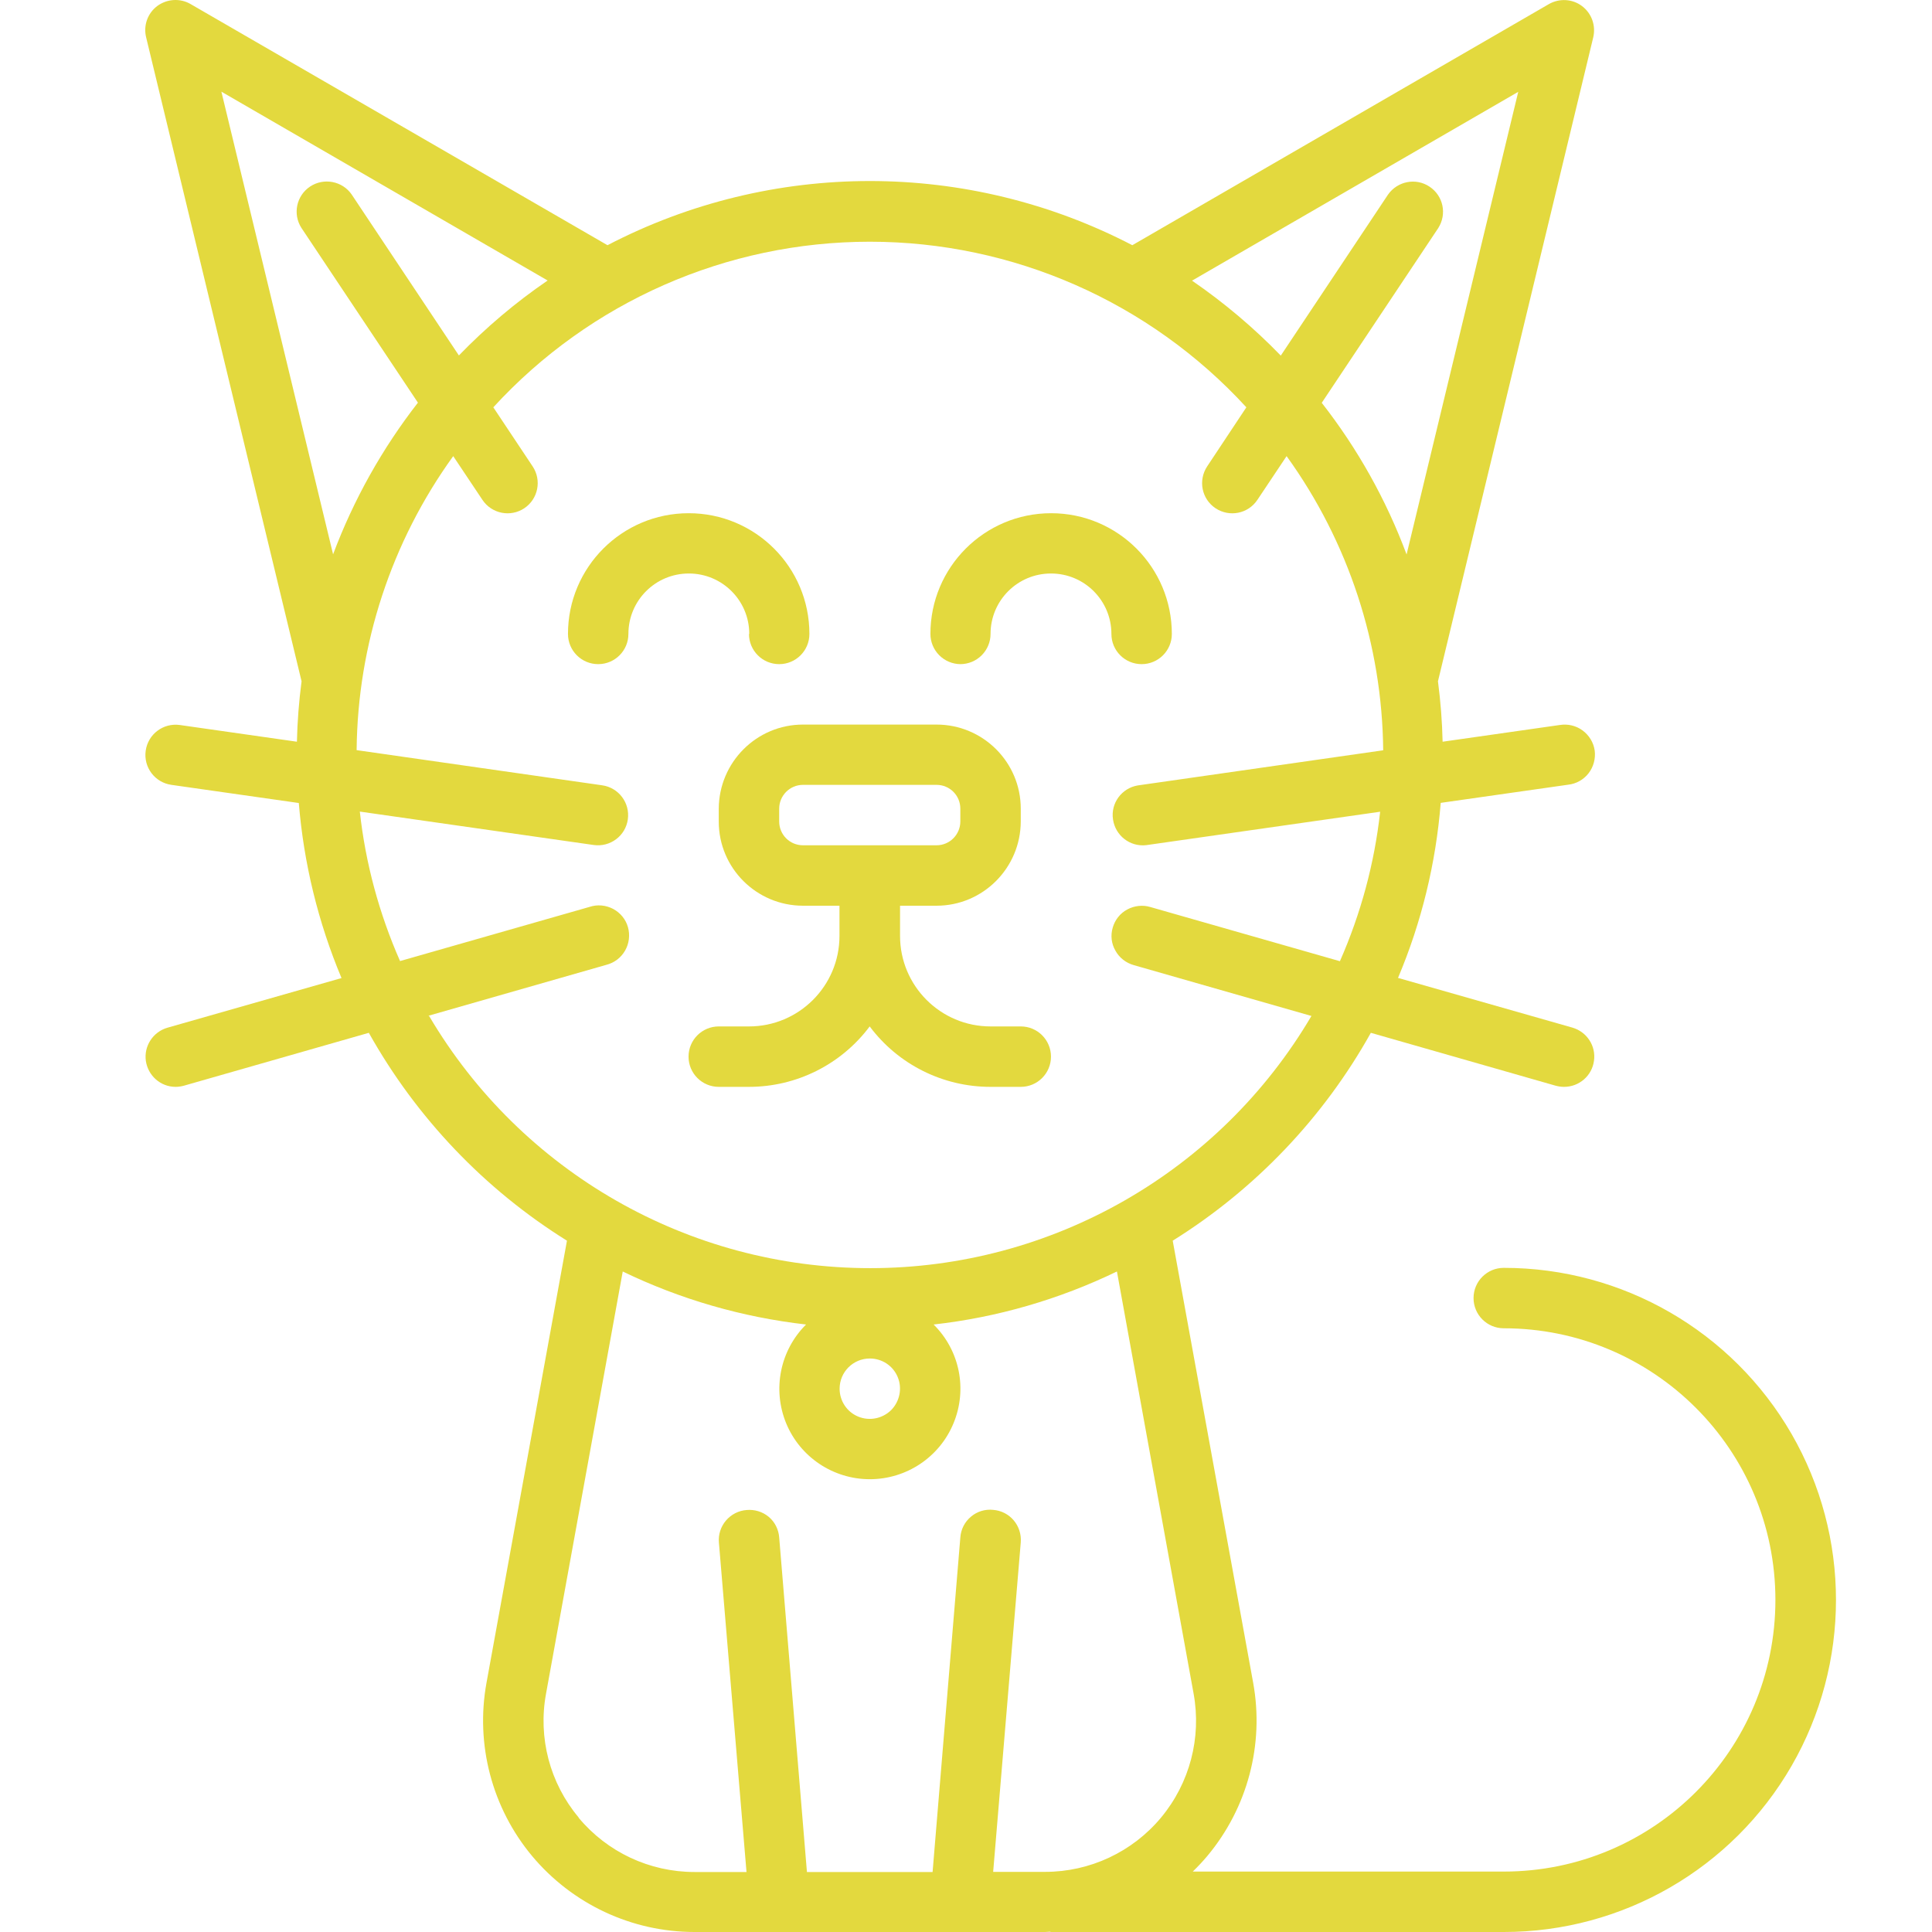
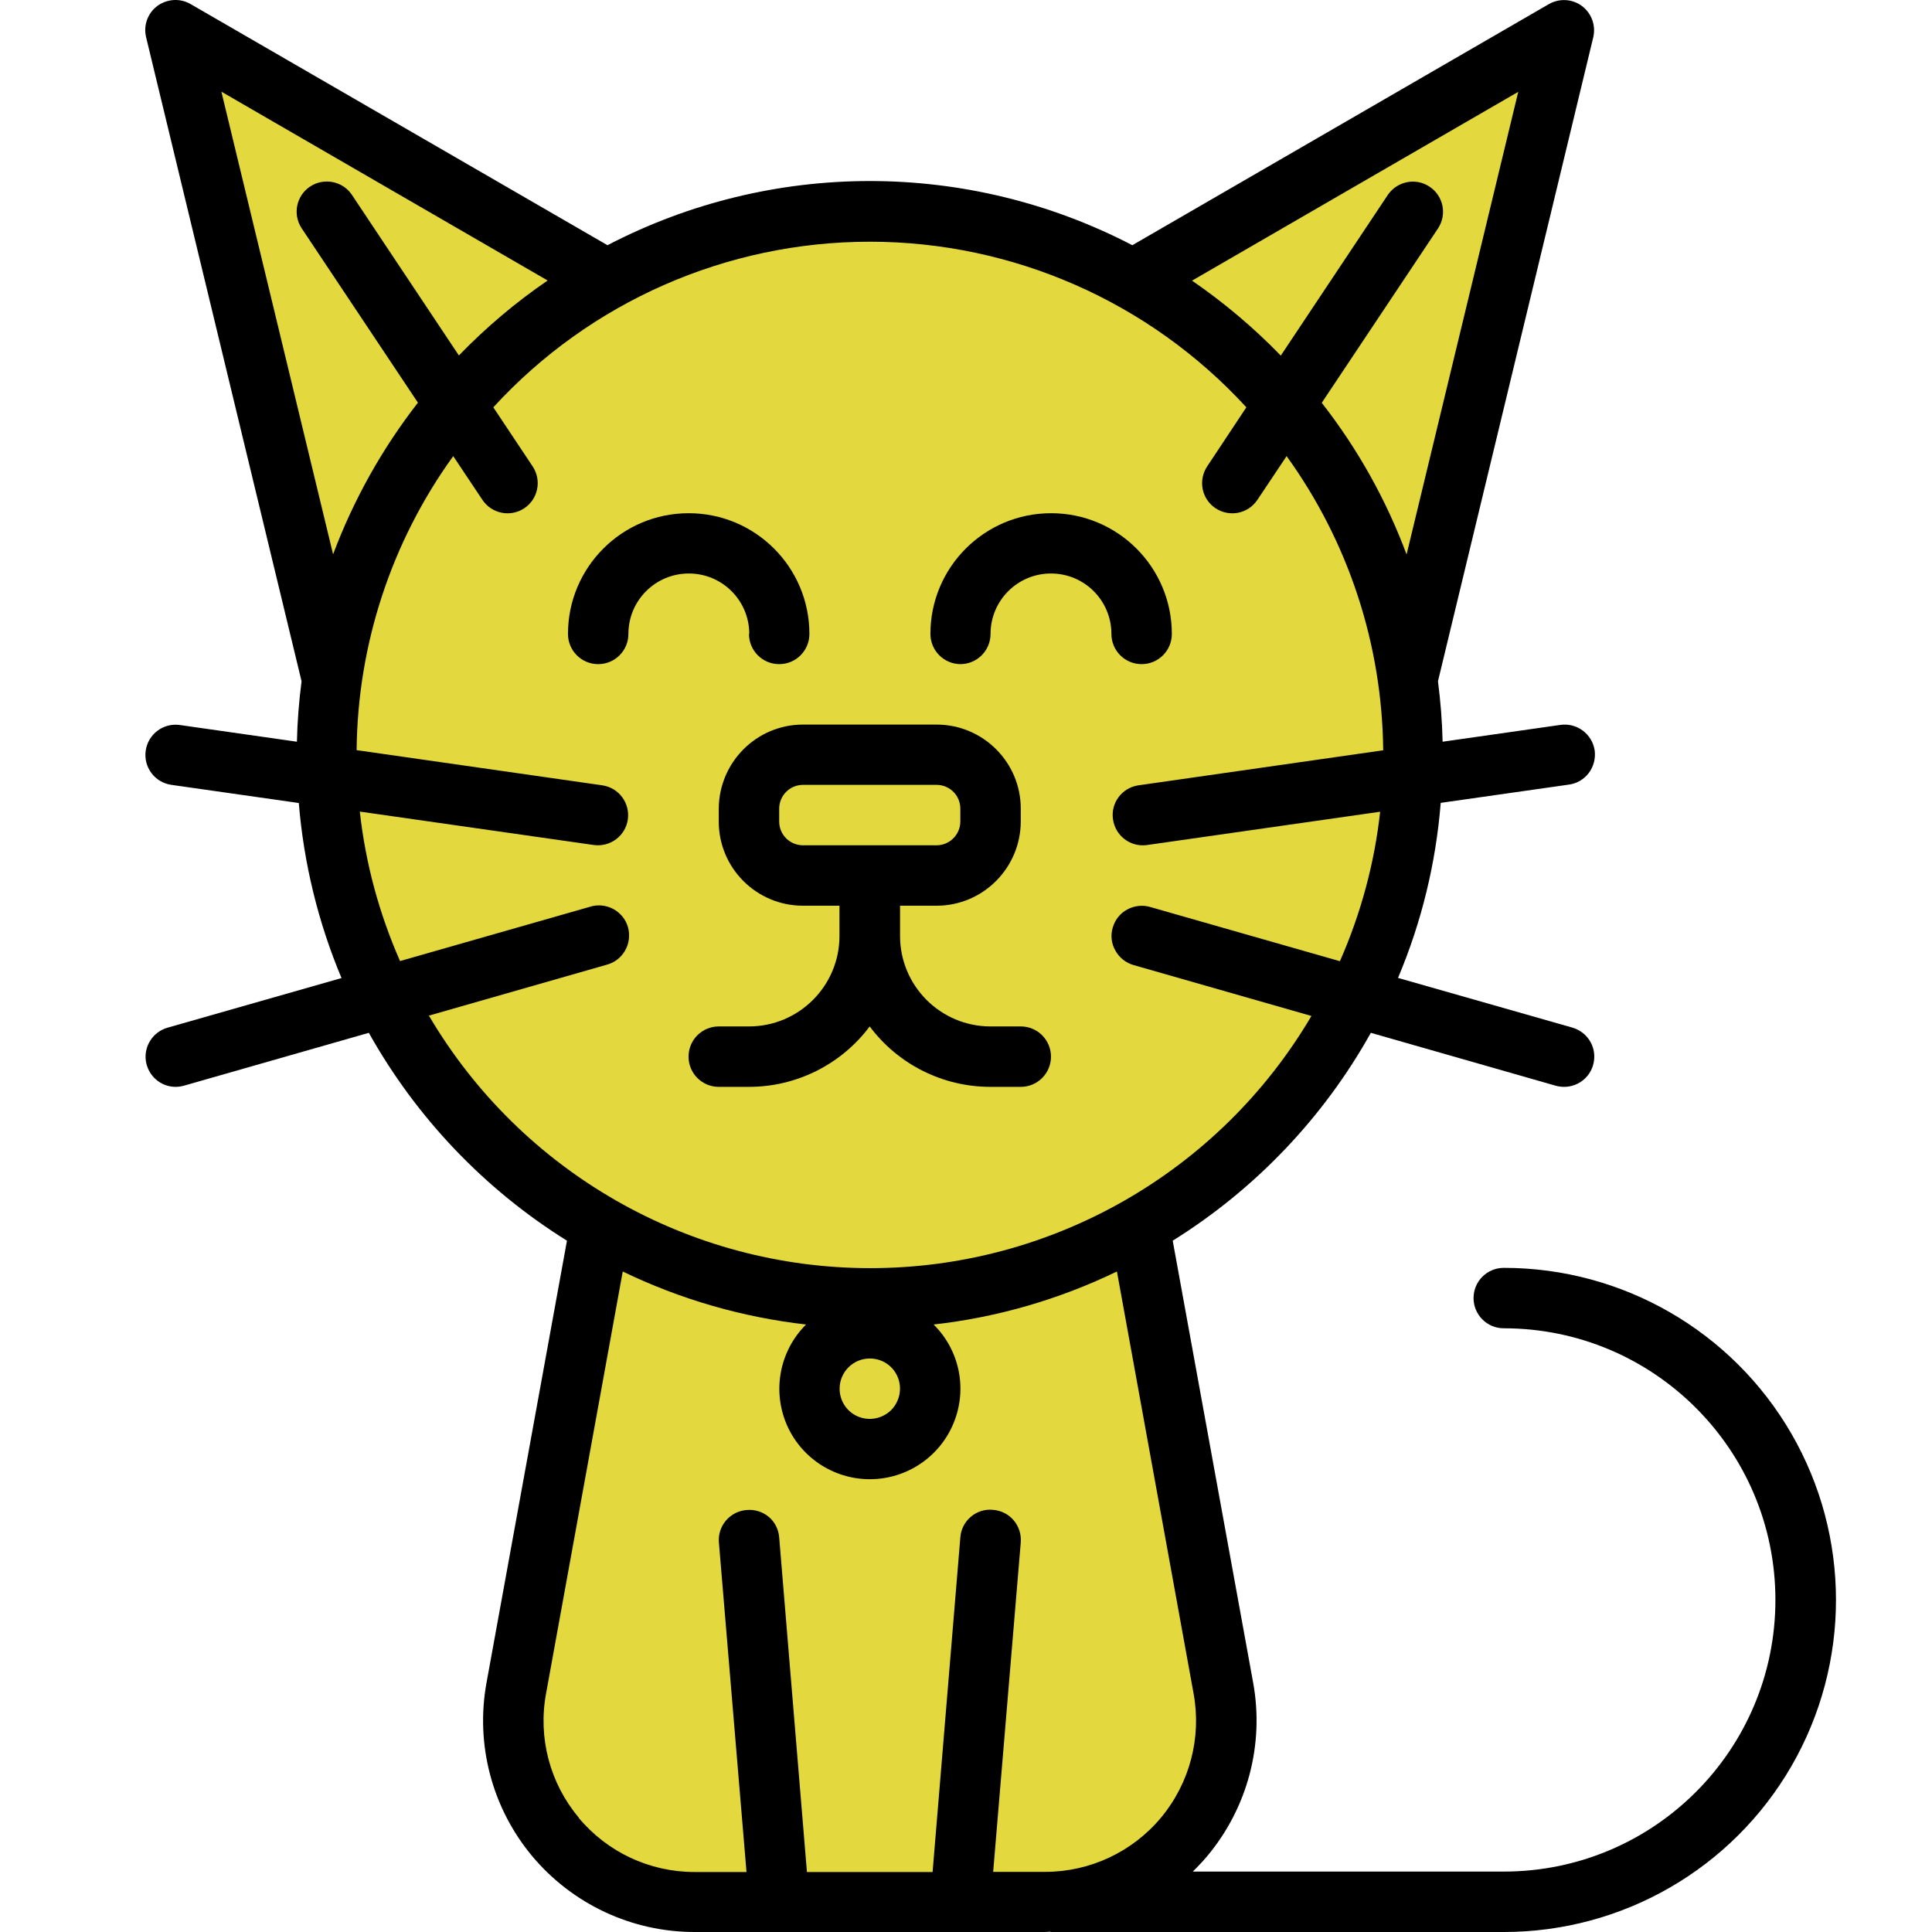
- <svg xmlns="http://www.w3.org/2000/svg" id="Layer_1" viewBox="0 0 133 133">
+ <svg xmlns="http://www.w3.org/2000/svg" viewBox="0 0 133 133">
  <defs>
    <style>.cls-1{fill:#e3d93e;}</style>
  </defs>
-   <path class="cls-1" d="M68.19,74.82h2.08c1.15,0,2.08-.93,2.08-2.08s-.93-2.08-2.08-2.08h-2.08c-3.44,0-6.23-2.79-6.23-6.23v-2.08h2.51c3.2,0,5.79-2.6,5.8-5.8v-.88h0c0-3.2-2.6-5.79-5.8-5.79h-9.19c-3.2,0-5.79,2.6-5.8,5.8v.88h0c0,3.2,2.6,5.79,5.8,5.79h2.51v2.08c0,3.44-2.79,6.23-6.23,6.23h-2.08c-1.15,0-2.08,.93-2.08,2.08s.93,2.08,2.08,2.08h2.08c3.27,0,6.35-1.54,8.31-4.16,1.96,2.62,5.04,4.16,8.31,4.16Zm-14.55-18.27v-.88h0c0-.9,.73-1.64,1.64-1.64h9.19c.91,0,1.64,.73,1.64,1.64v.88h0c0,.9-.73,1.64-1.64,1.64h-9.19c-.91,0-1.64-.73-1.64-1.64h0Z" />
-   <path class="cls-1" d="M51.56,43.64c0,1.15,.93,2.08,2.08,2.08s2.08-.93,2.08-2.08c0-4.59-3.72-8.31-8.31-8.31s-8.31,3.72-8.31,8.31c0,1.15,.93,2.08,2.08,2.08s2.08-.93,2.08-2.08c0-2.3,1.86-4.16,4.16-4.16s4.16,1.86,4.16,4.16Z" />
-   <path class="cls-1" d="M66.11,45.72c.55,0,1.08-.22,1.47-.61s.61-.92,.61-1.47c0-2.3,1.86-4.16,4.16-4.16s4.16,1.86,4.16,4.16c0,1.15,.93,2.08,2.08,2.08s2.08-.93,2.08-2.08c0-4.59-3.72-8.31-8.31-8.31s-8.31,3.72-8.31,8.31c0,.55,.22,1.08,.61,1.47s.92,.61,1.47,.61h0Z" />
-   <path class="cls-1" d="M103.52,87.28c-1.15,0-2.08,.93-2.08,2.08s.93,2.08,2.08,2.08c10.33,0,18.7,8.37,18.7,18.7s-8.37,18.7-18.7,18.7h-21.41c.35-.34,.69-.7,1-1.07,2.77-3.31,3.93-7.68,3.16-11.92l-5.54-30.44c5.68-3.54,10.38-8.47,13.64-14.31l12.72,3.64c.19,.05,.38,.08,.58,.08,1.04,0,1.92-.76,2.06-1.79,.15-1.03-.49-2-1.49-2.29l-12-3.42c1.62-3.83,2.61-7.91,2.94-12.05l8.77-1.25c.56-.06,1.07-.35,1.41-.79,.34-.44,.49-1.01,.42-1.56-.08-.56-.38-1.05-.84-1.39-.45-.33-1.02-.46-1.57-.37l-8.06,1.15c-.03-1.39-.14-2.78-.32-4.16L109.68,2.57c.19-.81-.11-1.65-.77-2.15-.66-.5-1.56-.55-2.28-.14l-28.68,16.6c-11.33-5.89-24.81-5.89-36.13,0L13.12,.28c-.72-.42-1.62-.36-2.29,.13-.67,.5-.97,1.35-.77,2.16l10.7,44.33c-.18,1.38-.29,2.77-.32,4.16l-8.06-1.15h0c-1.14-.16-2.19,.63-2.35,1.77s.63,2.19,1.77,2.35l8.77,1.25h0c.34,4.15,1.33,8.21,2.94,12.05l-11.99,3.42c-.99,.29-1.62,1.26-1.48,2.28,.15,1.02,1.01,1.79,2.05,1.79,.19,0,.38-.03,.57-.08l12.73-3.64c3.27,5.84,7.96,10.77,13.64,14.31l-5.54,30.44c-.77,4.24,.38,8.61,3.14,11.92,2.77,3.31,6.86,5.23,11.18,5.23h24.15c.1,0,.21-.02,.31-.02,.03,0,.06,.02,.08,.02h31.18c8.17,0,15.72-4.36,19.8-11.43,4.08-7.07,4.08-15.79,0-22.86-4.08-7.07-11.63-11.43-19.8-11.43h0Zm1-80.97l-7.69,31.86c-1.4-3.76-3.37-7.28-5.84-10.44l8.02-12.03c.61-.96,.35-2.22-.6-2.85-.94-.63-2.21-.38-2.86,.55l-7.38,11.08c-1.86-1.92-3.91-3.65-6.11-5.16l22.46-13ZM15.24,6.31l22.46,13c-2.21,1.51-4.25,3.24-6.11,5.16l-7.38-11.08c-.64-.93-1.92-1.17-2.86-.55-.95,.63-1.21,1.9-.6,2.85l8.02,12.03c-2.46,3.16-4.43,6.68-5.84,10.44L15.24,6.31Zm14.27,63.61l12.23-3.5h0c.55-.14,1.01-.49,1.29-.98,.28-.48,.35-1.07,.2-1.61-.15-.54-.52-.99-1.02-1.26-.5-.26-1.08-.32-1.62-.14l-13.05,3.73h0c-1.44-3.27-2.38-6.74-2.77-10.29l16.1,2.3c1.14,.16,2.19-.63,2.35-1.76,.16-1.14-.63-2.19-1.77-2.35l-16.9-2.42c.07-7.27,2.39-14.34,6.65-20.24l2.01,3.01c.64,.96,1.93,1.21,2.88,.58,.96-.64,1.21-1.93,.58-2.88l-2.71-4.07c6.66-7.27,16.06-11.4,25.92-11.4s19.26,4.14,25.92,11.4l-2.7,4.07c-.63,.96-.38,2.24,.58,2.88,.96,.63,2.24,.38,2.88-.58l2.01-3.01c4.26,5.9,6.58,12.97,6.65,20.25l-16.9,2.42h0c-1.11,.19-1.87,1.23-1.7,2.34,.16,1.11,1.17,1.9,2.29,1.77l16.1-2.3c-.39,3.55-1.33,7.02-2.77,10.29l-13.05-3.73h0c-.53-.16-1.11-.09-1.59,.17-.49,.26-.85,.72-1,1.25-.16,.54-.09,1.11,.19,1.59,.27,.49,.73,.84,1.26,.99l12.23,3.5c-6.33,10.75-17.88,17.36-30.37,17.36s-24.03-6.61-30.37-17.36h-.03Zm30.37,23.6c.84,0,1.6,.5,1.92,1.28,.32,.77,.14,1.67-.45,2.27-.6,.59-1.49,.77-2.27,.45-.78-.32-1.28-1.08-1.28-1.92,0-1.15,.93-2.08,2.08-2.08h0Zm-20.05,31.59c-1.98-2.36-2.8-5.49-2.24-8.52l5.28-29.06c3.97,1.92,8.23,3.15,12.62,3.65-1.79,1.78-2.33,4.46-1.37,6.8,.96,2.33,3.24,3.85,5.76,3.85s4.8-1.52,5.76-3.85c.97-2.34,.43-5.02-1.37-6.8,4.38-.49,8.65-1.73,12.62-3.65l5.28,29.07c.55,3.03-.27,6.15-2.24,8.52-1.97,2.37-4.9,3.74-7.98,3.74h-3.58l1.9-22.68c.09-1.15-.75-2.15-1.9-2.24-.55-.06-1.11,.11-1.53,.47-.43,.36-.69,.87-.73,1.43l-1.91,23.03h-8.65l-1.91-23.03c-.04-.55-.3-1.07-.72-1.42-.42-.35-.97-.52-1.52-.47-.55,.04-1.06,.3-1.42,.72-.36,.42-.54,.97-.49,1.52l1.9,22.68h-3.58c-3.09,0-6.01-1.37-7.98-3.74h0Z" />
+   <g id="Layer_3">
+     <path class="cls-1" d="M14,4c-.78,.52-.96,2.09,4,19,2.25,7.66,3.57,11.72,4,18,.3,4.33-.3,4.2,0,8,.3,3.89,1.3,16.63,10,27,5.58,6.65,8.44,5.31,10,10,.82,2.46,.6,4.54-4,21-2.22,7.94-3.01,10.47-2,14,1.64,5.71,6.45,8.67,7,9,3.24,1.93,6.33,2.07,17,1,12.76-1.28,19.18-1.96,21-4,4.02-4.52,2.74-11.92,1-22-1.93-11.2-7.04-16.98-4-21,1.57-2.07,3.39-1.28,7-4,2.65-1.99,4.9-4.85,7-10,4.2-10.29,4.58-22.28,5-26,2.78-24.83,12.64-37.61,9-40-3.66-2.4-10.89,12.43-27,14-8.6,.84-11.48-2.91-25-2-7.24,.49-8.98,1.74-11.91,2.04,0,0-1.51,.11-3.09-.04-4.68-.43-9.66-4.49-13-7-7.04-5.3-10.56-7.95-12-7Z" />
+   </g>
+   <g id="Layer_1">
+     <g>
+       <path d="M68.19,74.82h2.08c1.15,0,2.08-.93,2.08-2.08s-.93-2.08-2.08-2.08h-2.08c-3.44,0-6.23-2.79-6.23-6.23v-2.08h2.51c3.2,0,5.79-2.6,5.8-5.8v-.88h0c0-3.2-2.6-5.79-5.8-5.79h-9.19c-3.2,0-5.79,2.6-5.8,5.8v.88h0c0,3.2,2.6,5.79,5.8,5.79h2.51v2.08c0,3.44-2.79,6.23-6.23,6.23h-2.08c-1.15,0-2.08,.93-2.08,2.08s.93,2.08,2.08,2.08h2.08c3.27,0,6.35-1.54,8.31-4.16,1.96,2.62,5.04,4.16,8.31,4.16Zm-14.55-18.27v-.88h0c0-.9,.73-1.64,1.64-1.64h9.19c.91,0,1.64,.73,1.64,1.64v.88h0c0,.9-.73,1.64-1.64,1.64h-9.19c-.91,0-1.64-.73-1.64-1.64h0Z" />
+       <path d="M51.56,43.64c0,1.15,.93,2.08,2.08,2.08s2.08-.93,2.08-2.08c0-4.59-3.72-8.31-8.31-8.31s-8.31,3.72-8.31,8.31c0,1.15,.93,2.08,2.08,2.08s2.08-.93,2.08-2.08c0-2.3,1.86-4.16,4.16-4.16s4.16,1.86,4.16,4.16Z" />
+       <path d="M66.11,45.72c.55,0,1.08-.22,1.47-.61s.61-.92,.61-1.47c0-2.3,1.86-4.16,4.16-4.16s4.16,1.86,4.16,4.16c0,1.15,.93,2.08,2.08,2.08s2.08-.93,2.08-2.08c0-4.59-3.72-8.31-8.31-8.31s-8.31,3.72-8.31,8.31c0,.55,.22,1.08,.61,1.47s.92,.61,1.47,.61h0Z" />
+       <path d="M103.52,87.28c-1.15,0-2.08,.93-2.08,2.08s.93,2.08,2.08,2.08c10.33,0,18.7,8.37,18.7,18.7s-8.37,18.7-18.7,18.7h-21.41c.35-.34,.69-.7,1-1.07,2.77-3.31,3.93-7.68,3.16-11.92l-5.54-30.44c5.68-3.54,10.38-8.47,13.64-14.31l12.72,3.64c.19,.05,.38,.08,.58,.08,1.04,0,1.92-.76,2.06-1.79,.15-1.03-.49-2-1.49-2.29l-12-3.42c1.62-3.83,2.61-7.91,2.94-12.05l8.77-1.25c.56-.06,1.07-.35,1.41-.79,.34-.44,.49-1.01,.42-1.56-.08-.56-.38-1.05-.84-1.39-.45-.33-1.02-.46-1.57-.37l-8.06,1.15c-.03-1.39-.14-2.78-.32-4.16L109.68,2.57c.19-.81-.11-1.65-.77-2.15-.66-.5-1.56-.55-2.28-.14l-28.68,16.6c-11.33-5.89-24.81-5.89-36.13,0L13.12,.28c-.72-.42-1.62-.36-2.29,.13-.67,.5-.97,1.35-.77,2.16l10.7,44.33c-.18,1.38-.29,2.77-.32,4.16l-8.06-1.15h0c-1.14-.16-2.19,.63-2.35,1.77s.63,2.19,1.77,2.35l8.77,1.25h0c.34,4.15,1.33,8.21,2.94,12.05l-11.99,3.42c-.99,.29-1.62,1.26-1.48,2.28,.15,1.02,1.01,1.79,2.05,1.79,.19,0,.38-.03,.57-.08l12.73-3.64c3.27,5.84,7.96,10.77,13.64,14.31l-5.54,30.44c-.77,4.24,.38,8.61,3.14,11.92,2.77,3.31,6.86,5.23,11.18,5.23h24.15c.1,0,.21-.02,.31-.02,.03,0,.06,.02,.08,.02h31.18c8.17,0,15.72-4.36,19.8-11.43,4.08-7.07,4.08-15.79,0-22.86-4.08-7.07-11.63-11.43-19.8-11.43h0Zm1-80.97l-7.69,31.86c-1.4-3.76-3.37-7.28-5.84-10.44l8.02-12.03c.61-.96,.35-2.22-.6-2.85-.94-.63-2.21-.38-2.86,.55l-7.38,11.08c-1.86-1.92-3.91-3.65-6.11-5.16l22.46-13ZM15.24,6.31l22.46,13c-2.21,1.51-4.25,3.24-6.11,5.16l-7.38-11.08c-.64-.93-1.92-1.17-2.86-.55-.95,.63-1.21,1.9-.6,2.85l8.02,12.03c-2.46,3.16-4.43,6.68-5.84,10.44L15.24,6.31Zm14.27,63.61l12.23-3.5h0c.55-.14,1.01-.49,1.29-.98,.28-.48,.35-1.07,.2-1.61-.15-.54-.52-.99-1.02-1.26-.5-.26-1.08-.32-1.62-.14l-13.05,3.73h0c-1.44-3.27-2.38-6.74-2.77-10.29l16.1,2.3c1.14,.16,2.19-.63,2.35-1.76,.16-1.14-.63-2.19-1.77-2.35l-16.9-2.42c.07-7.27,2.39-14.34,6.65-20.24l2.01,3.01c.64,.96,1.93,1.21,2.88,.58,.96-.64,1.21-1.93,.58-2.88l-2.71-4.07c6.66-7.27,16.06-11.4,25.92-11.4s19.26,4.14,25.92,11.4l-2.7,4.07c-.63,.96-.38,2.24,.58,2.88,.96,.63,2.24,.38,2.88-.58l2.01-3.01c4.26,5.9,6.58,12.97,6.65,20.25l-16.9,2.42h0c-1.11,.19-1.87,1.23-1.7,2.34,.16,1.11,1.17,1.9,2.29,1.77l16.1-2.3c-.39,3.55-1.33,7.02-2.77,10.29l-13.05-3.73h0c-.53-.16-1.11-.09-1.59,.17-.49,.26-.85,.72-1,1.25-.16,.54-.09,1.11,.19,1.59,.27,.49,.73,.84,1.26,.99l12.23,3.5c-6.33,10.75-17.88,17.36-30.37,17.36s-24.03-6.61-30.37-17.36h-.03Zm30.37,23.6c.84,0,1.6,.5,1.92,1.28,.32,.77,.14,1.67-.45,2.27-.6,.59-1.49,.77-2.27,.45-.78-.32-1.28-1.08-1.28-1.92,0-1.15,.93-2.08,2.08-2.08h0Zm-20.05,31.59c-1.98-2.36-2.8-5.49-2.24-8.52l5.28-29.06c3.97,1.92,8.23,3.15,12.62,3.65-1.79,1.78-2.33,4.46-1.37,6.8,.96,2.33,3.24,3.85,5.76,3.85s4.8-1.52,5.76-3.85c.97-2.34,.43-5.02-1.37-6.8,4.38-.49,8.65-1.73,12.62-3.65l5.28,29.07c.55,3.03-.27,6.15-2.24,8.52-1.97,2.37-4.9,3.74-7.98,3.74h-3.58l1.9-22.68c.09-1.15-.75-2.15-1.9-2.24-.55-.06-1.11,.11-1.53,.47-.43,.36-.69,.87-.73,1.43l-1.91,23.03h-8.65l-1.91-23.03c-.04-.55-.3-1.07-.72-1.42-.42-.35-.97-.52-1.52-.47-.55,.04-1.06,.3-1.42,.72-.36,.42-.54,.97-.49,1.52l1.9,22.68h-3.58c-3.09,0-6.01-1.37-7.98-3.74h0Z" />
+     </g>
+   </g>
</svg>
